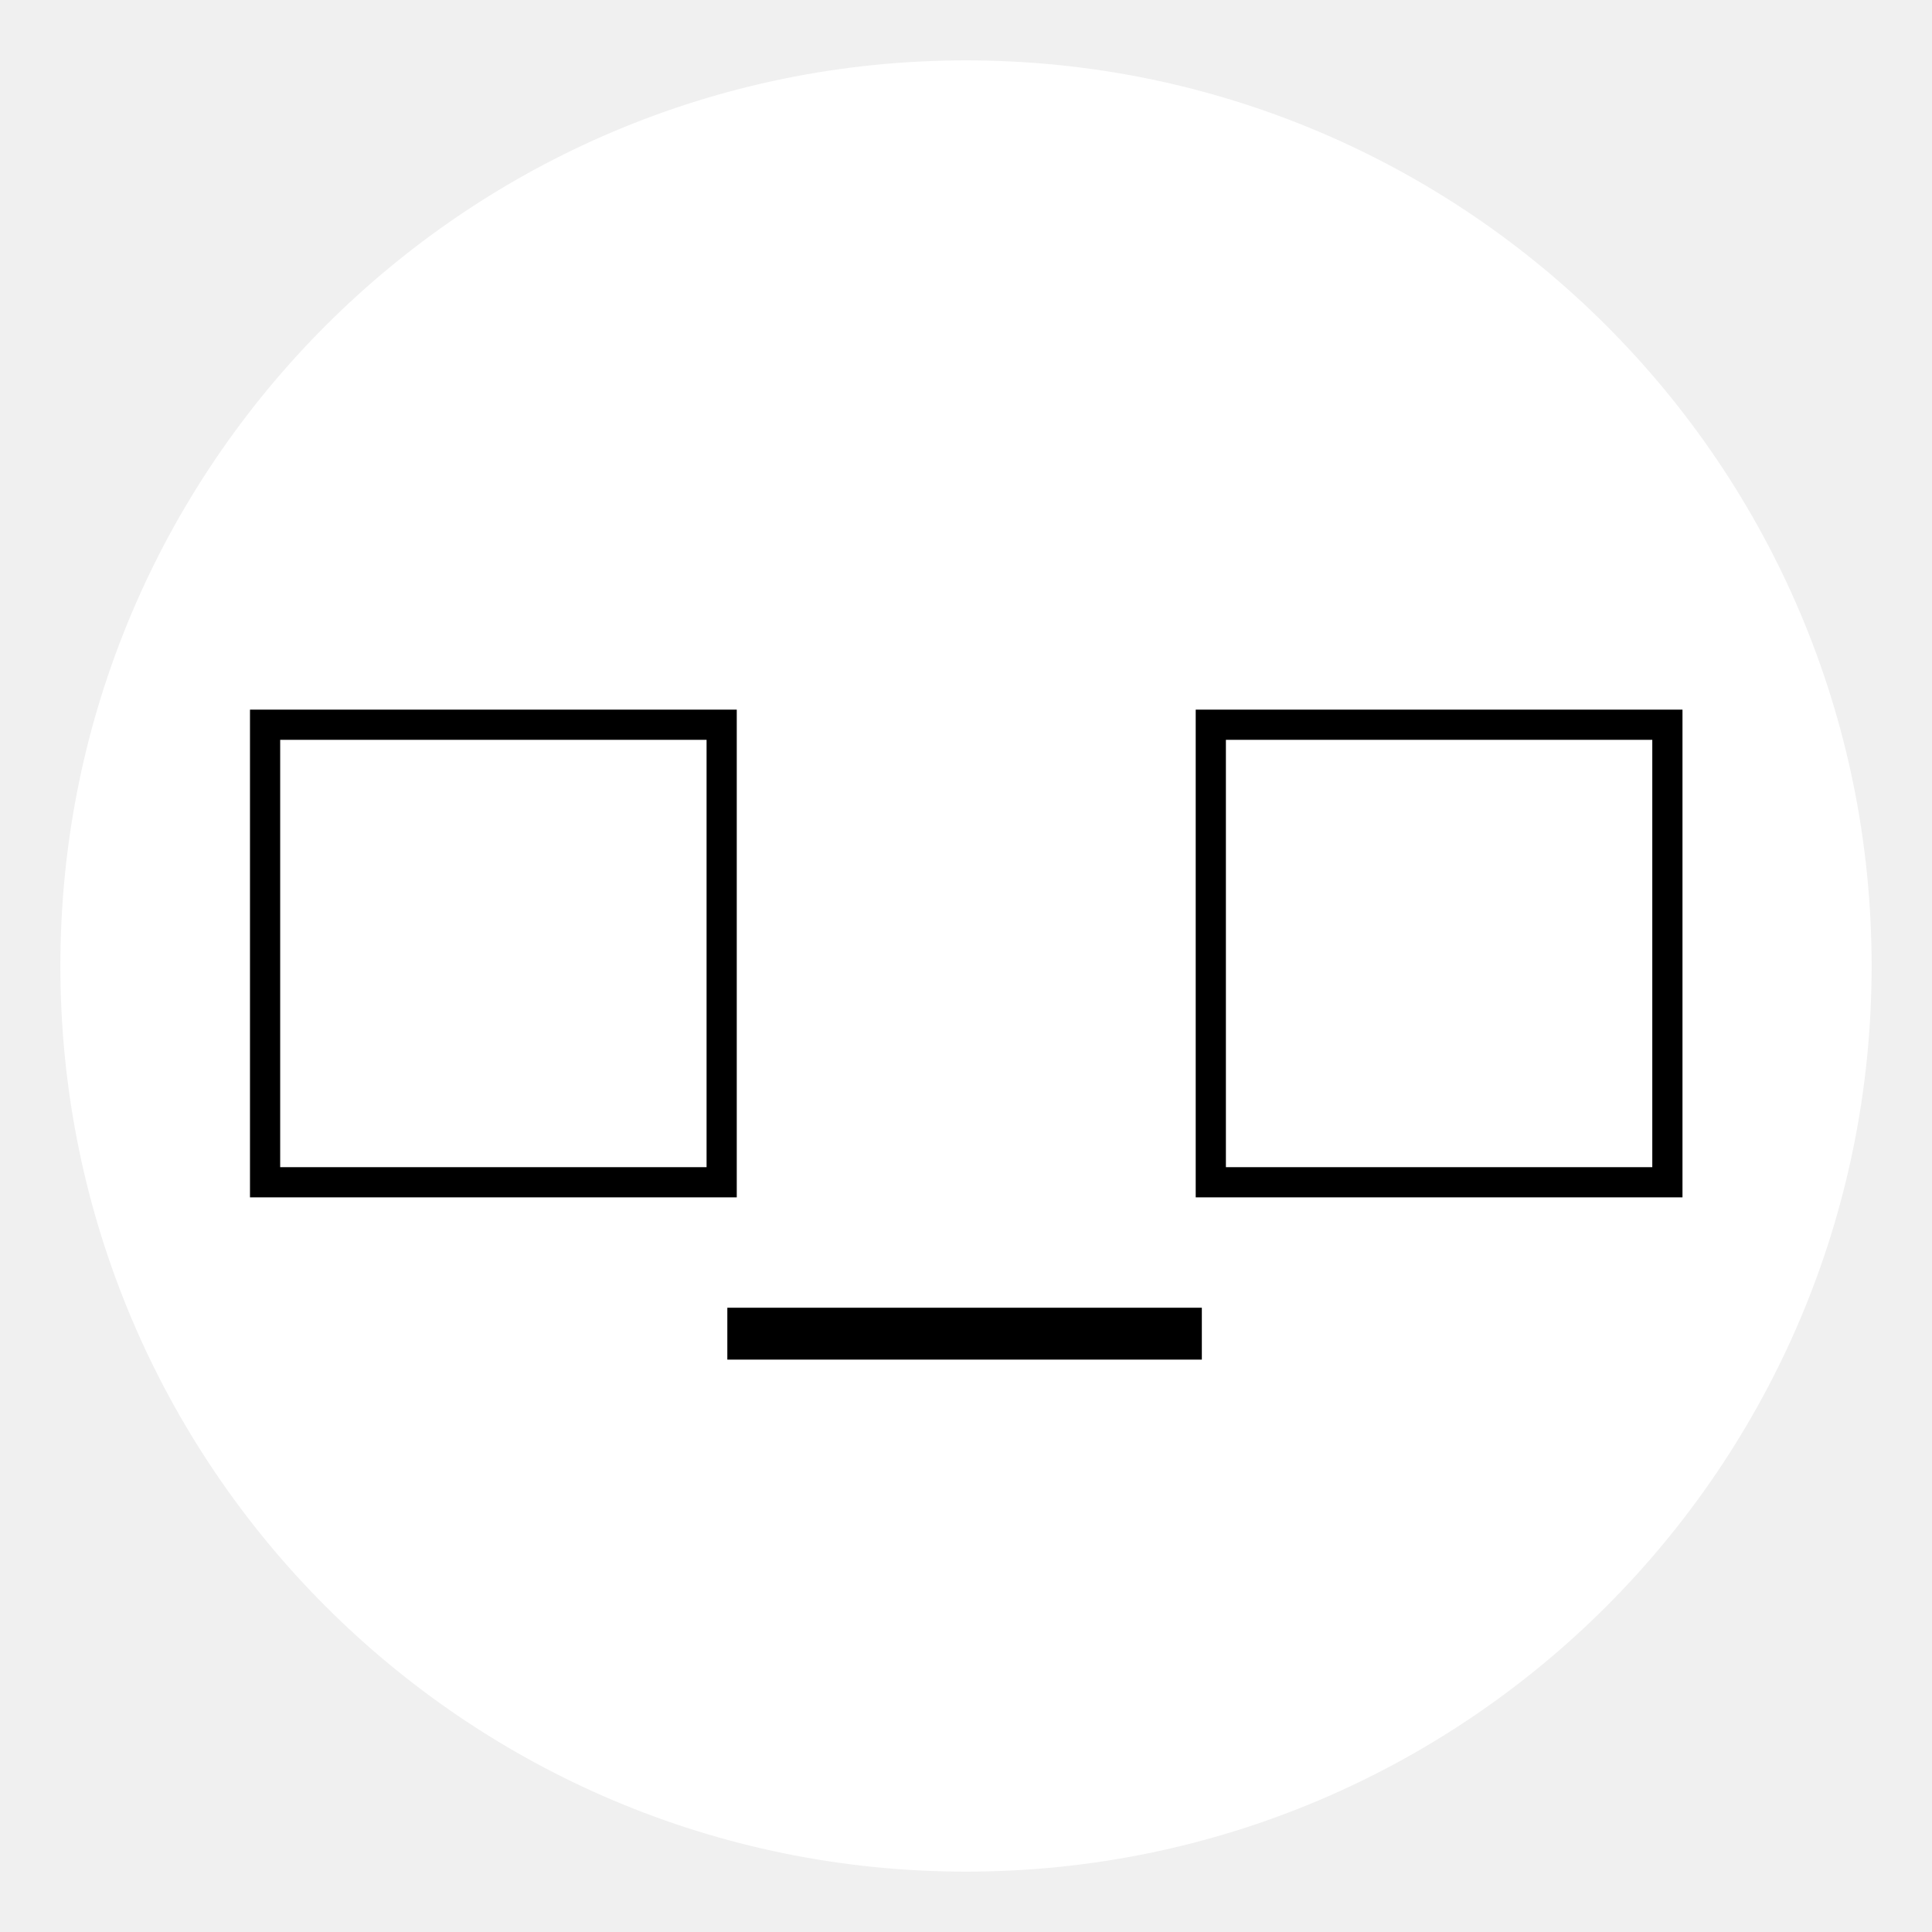
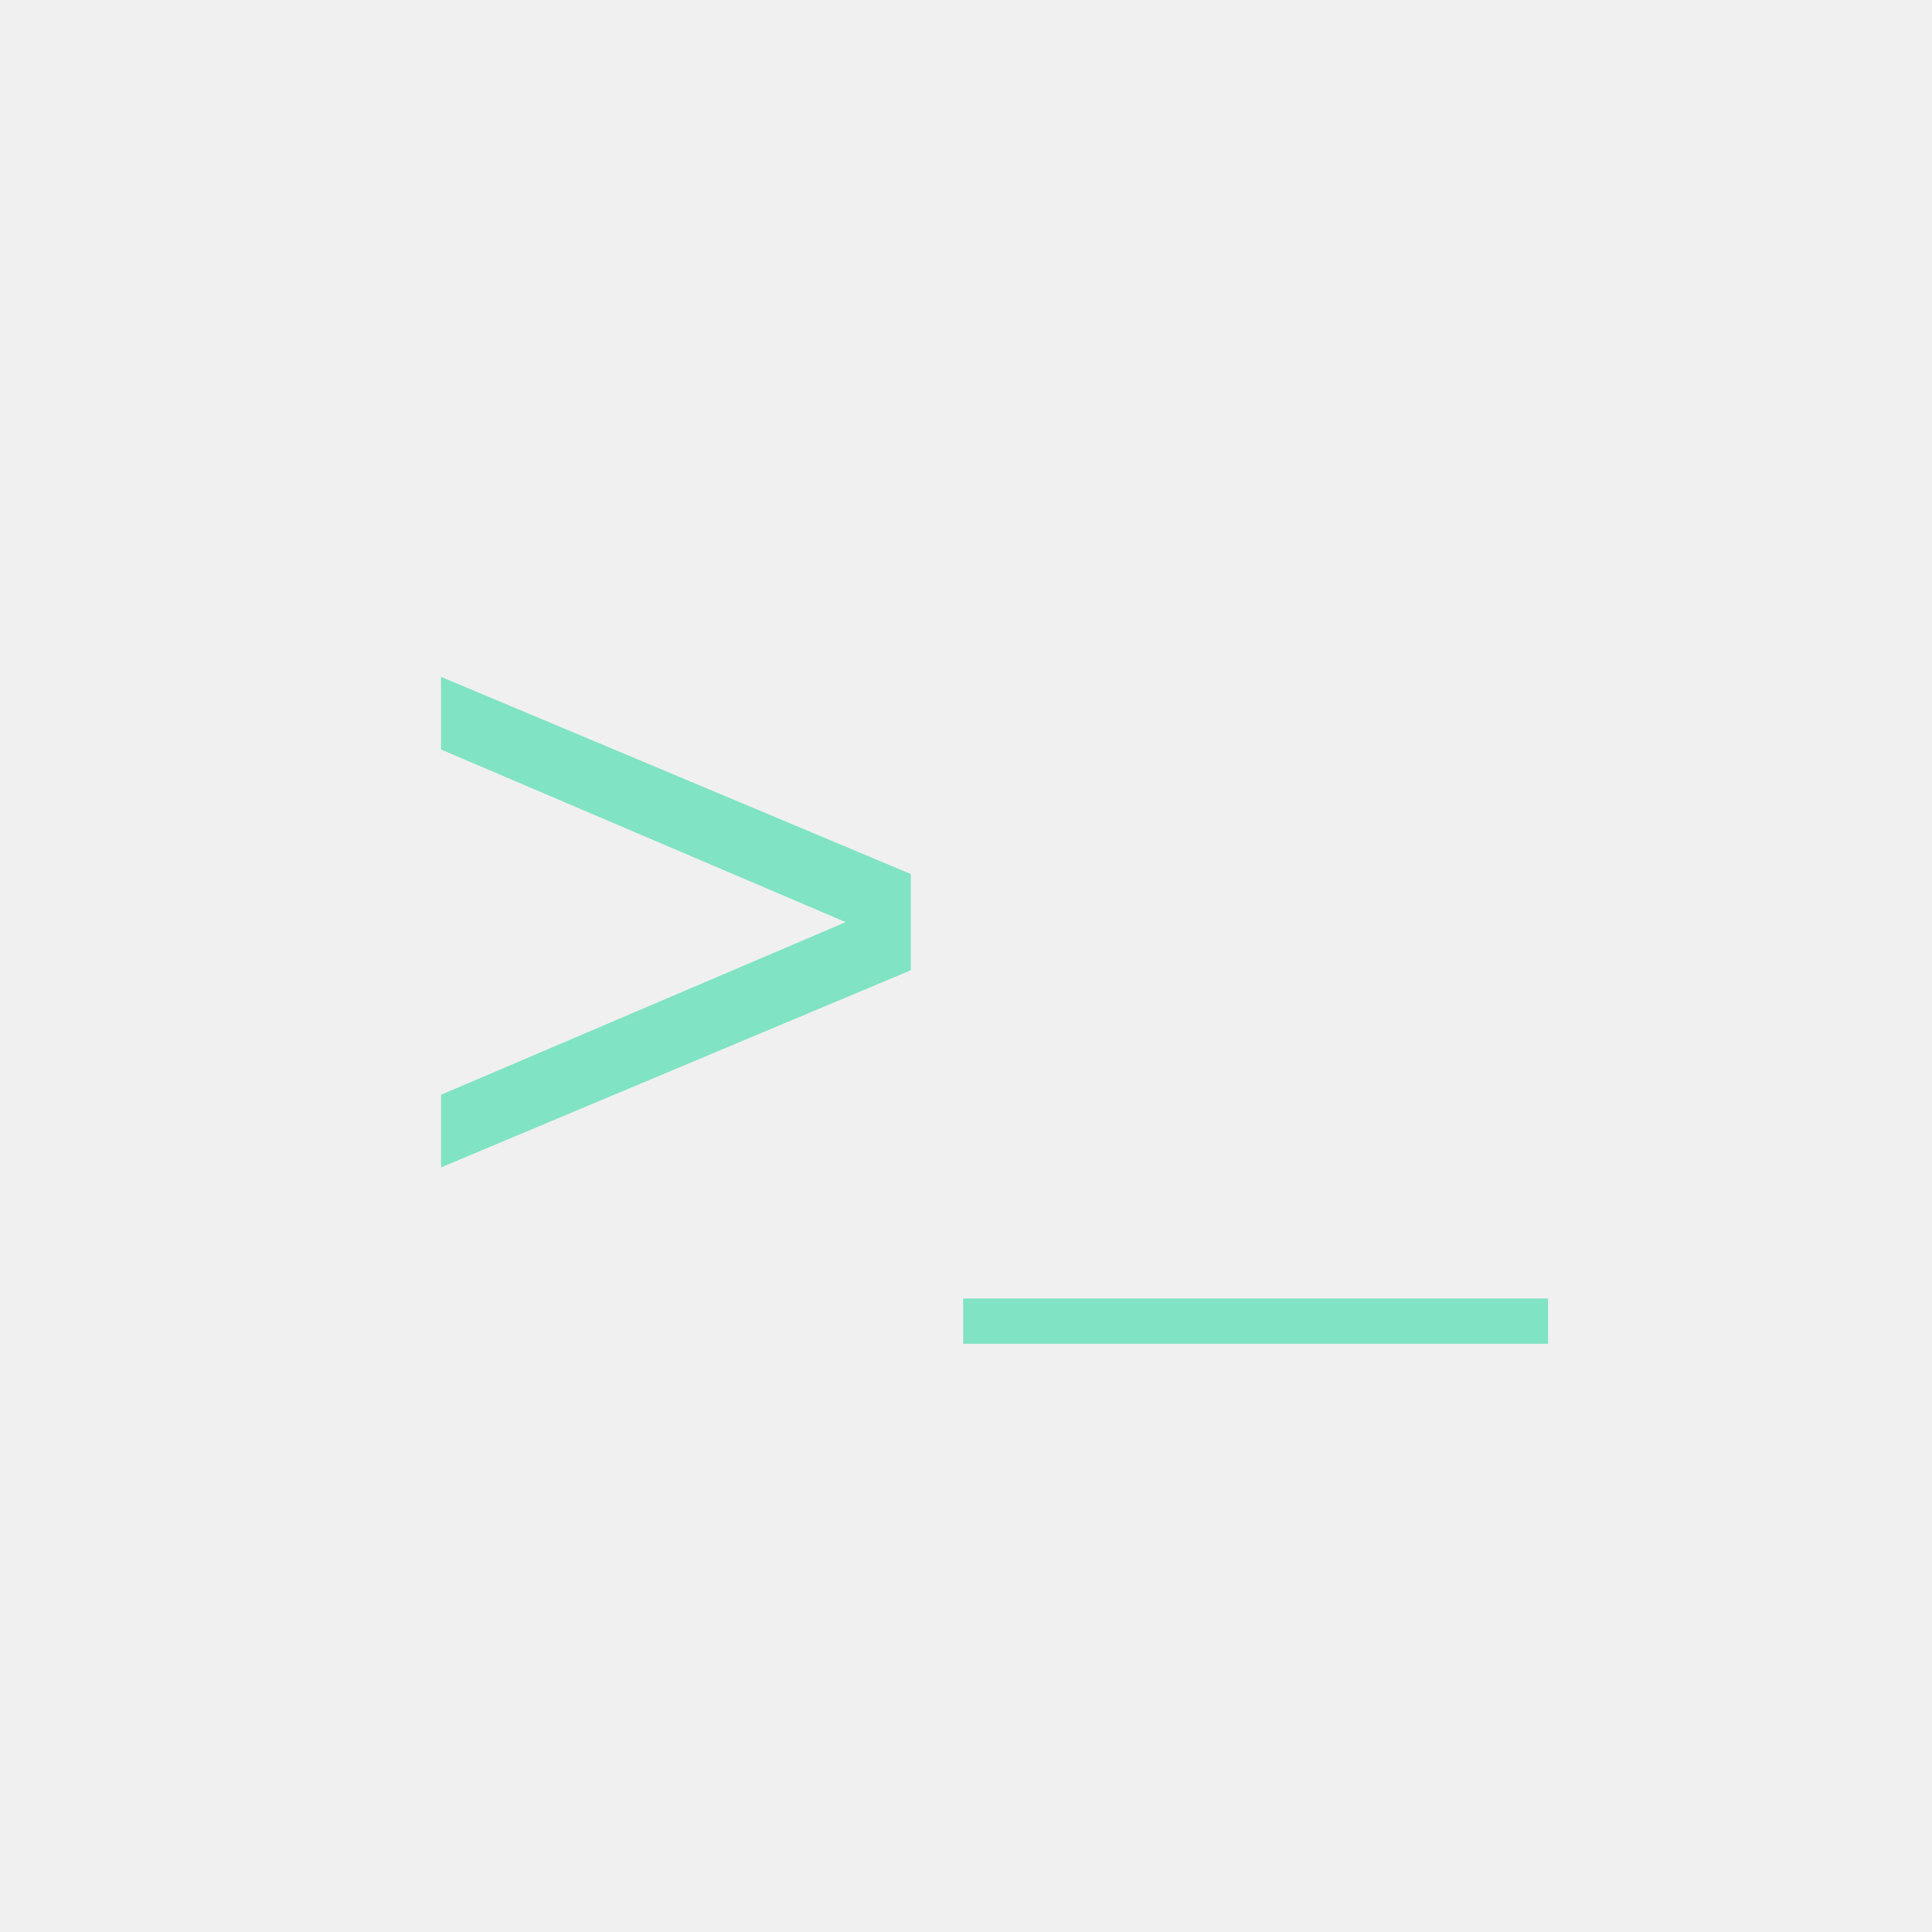
<svg xmlns="http://www.w3.org/2000/svg" width="32" height="32" viewBox="0 0 32 32" fill="none">
-   <circle cx="16" cy="16" r="15" fill="white" />
-   <text x="16" y="16" font-family="Arial, sans-serif" font-size="13.5" fill="black" text-anchor="middle" dominant-baseline="middle">□_□</text>
+   <rect width="32" height="32" fill="none" />
+   <text x="16" y="16" font-family="'Share Tech Mono', 'SFMono-Regular', Menlo, Monaco, Consolas, 'Liberation Mono', 'Courier New', monospace" font-size="16" fill="#80e3c3" text-anchor="middle" dominant-baseline="middle">&gt;_</text>
</svg>
